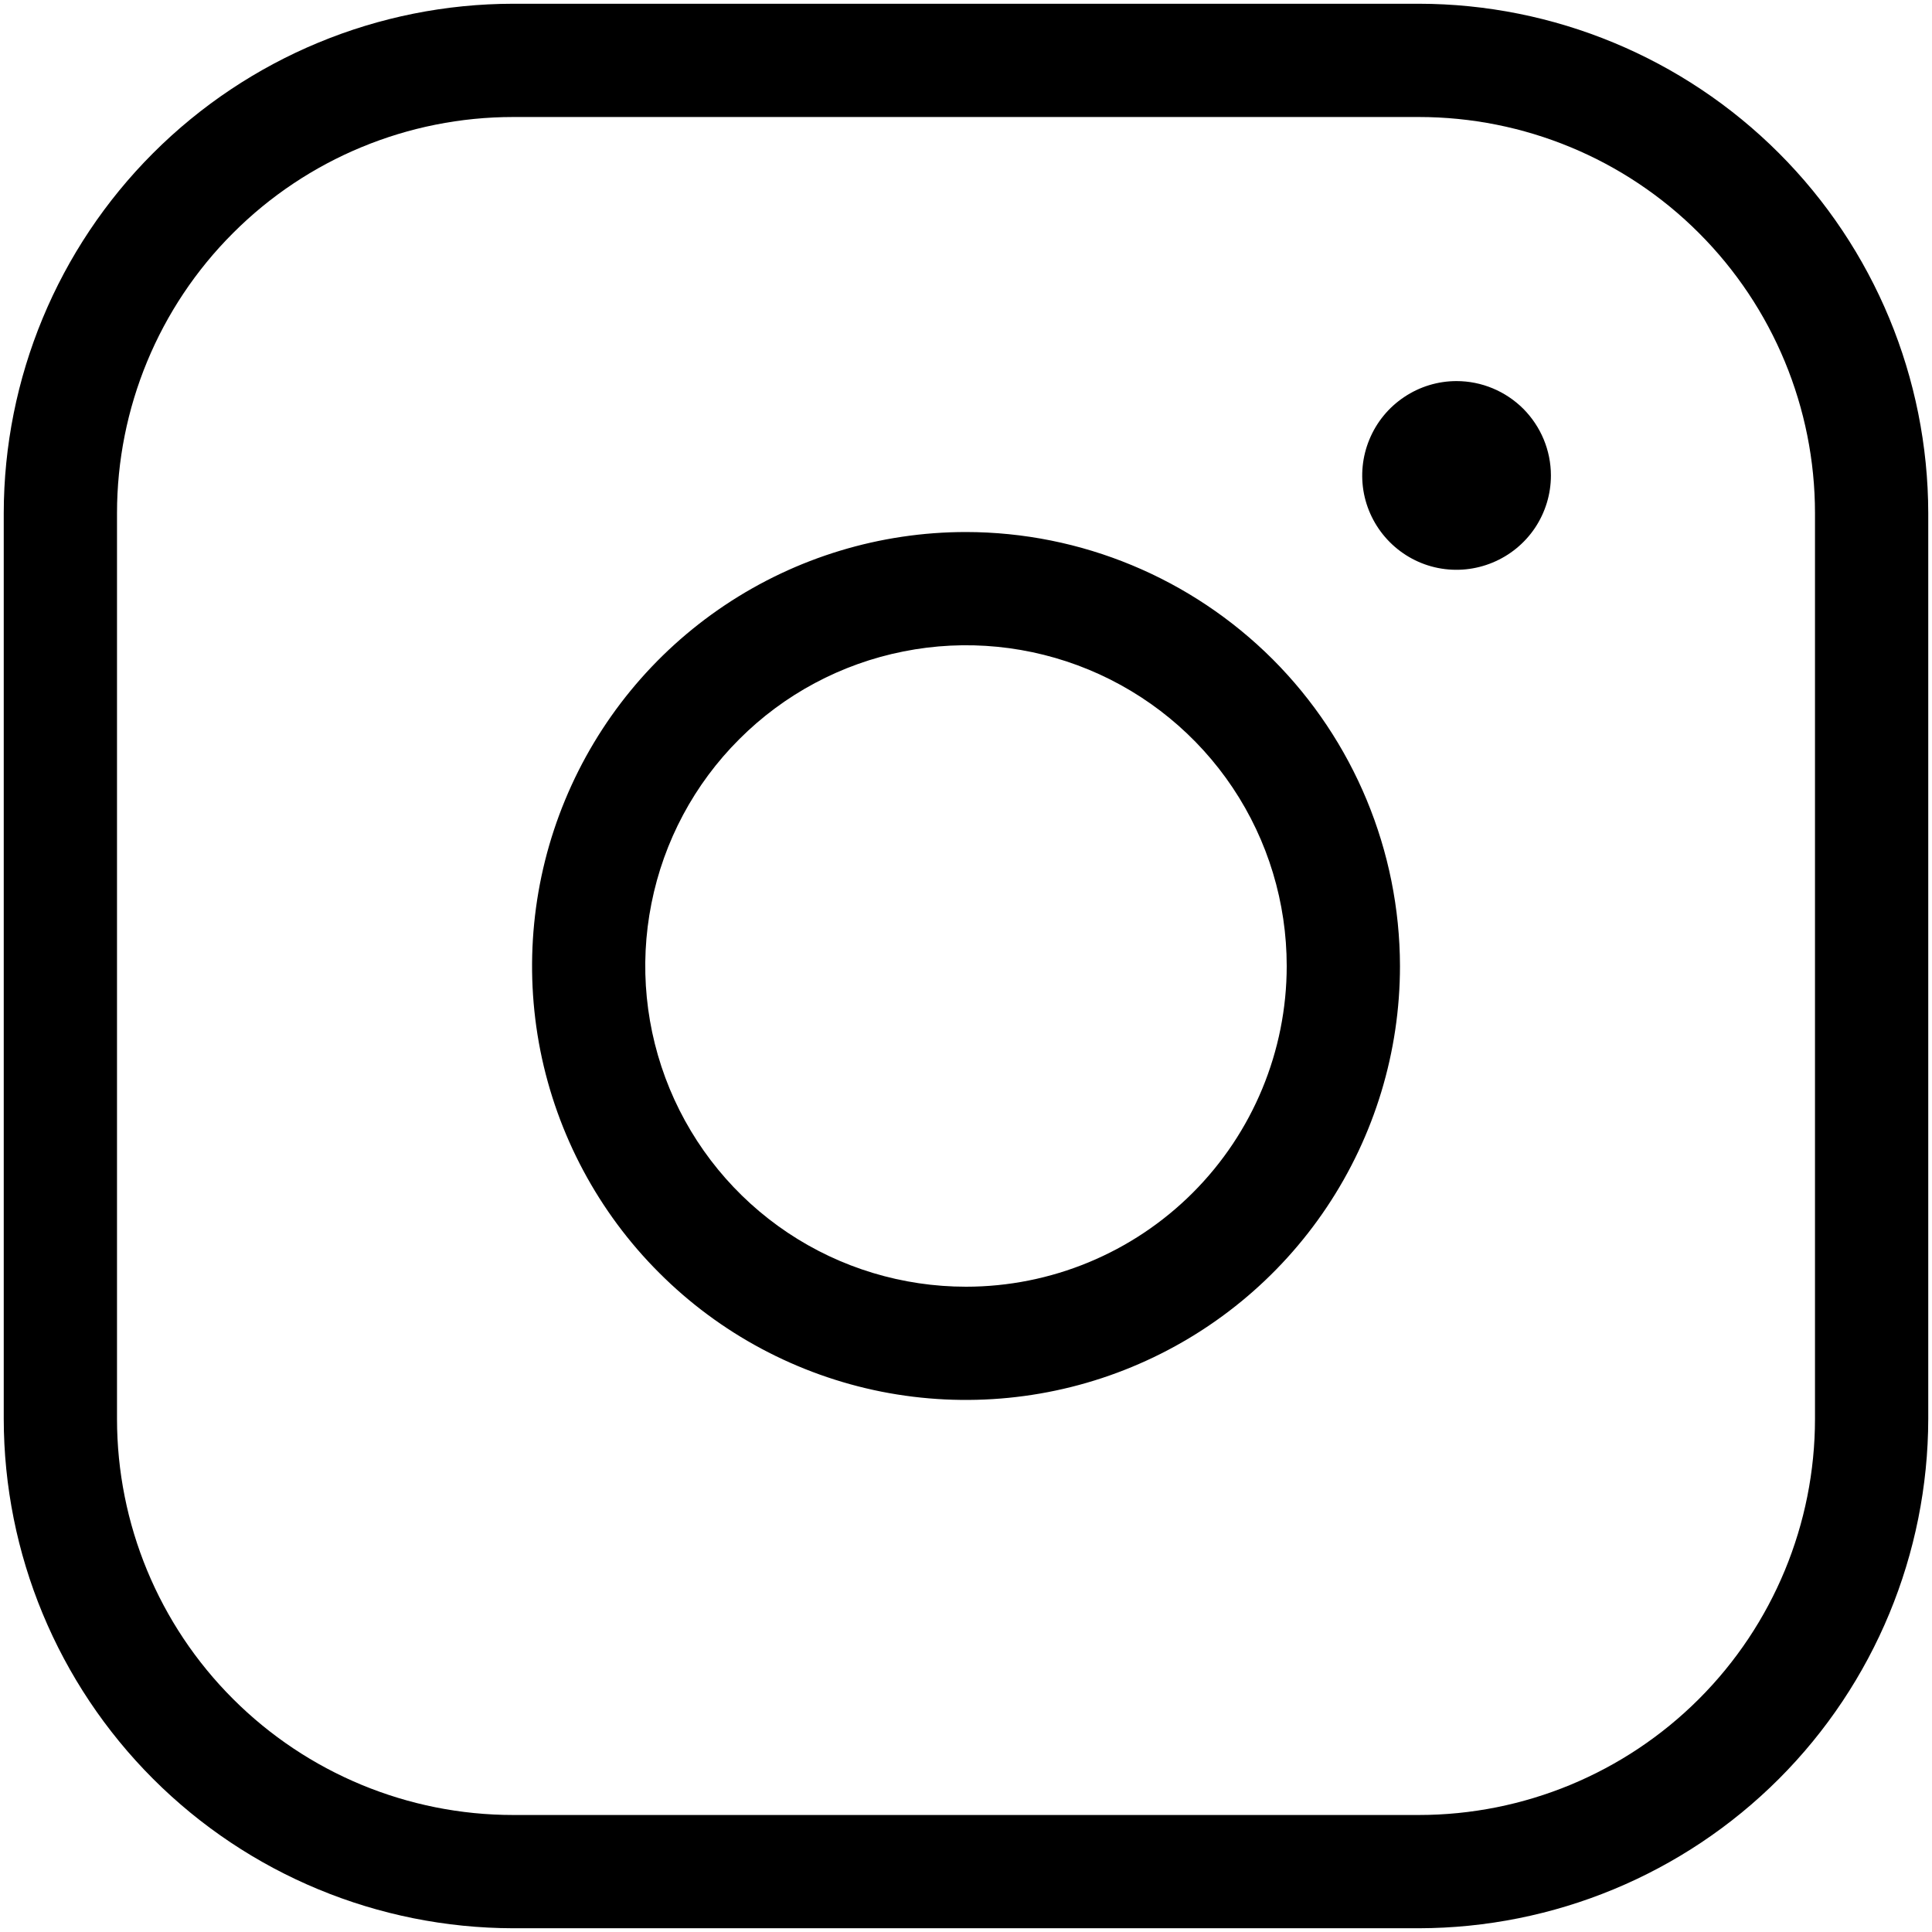
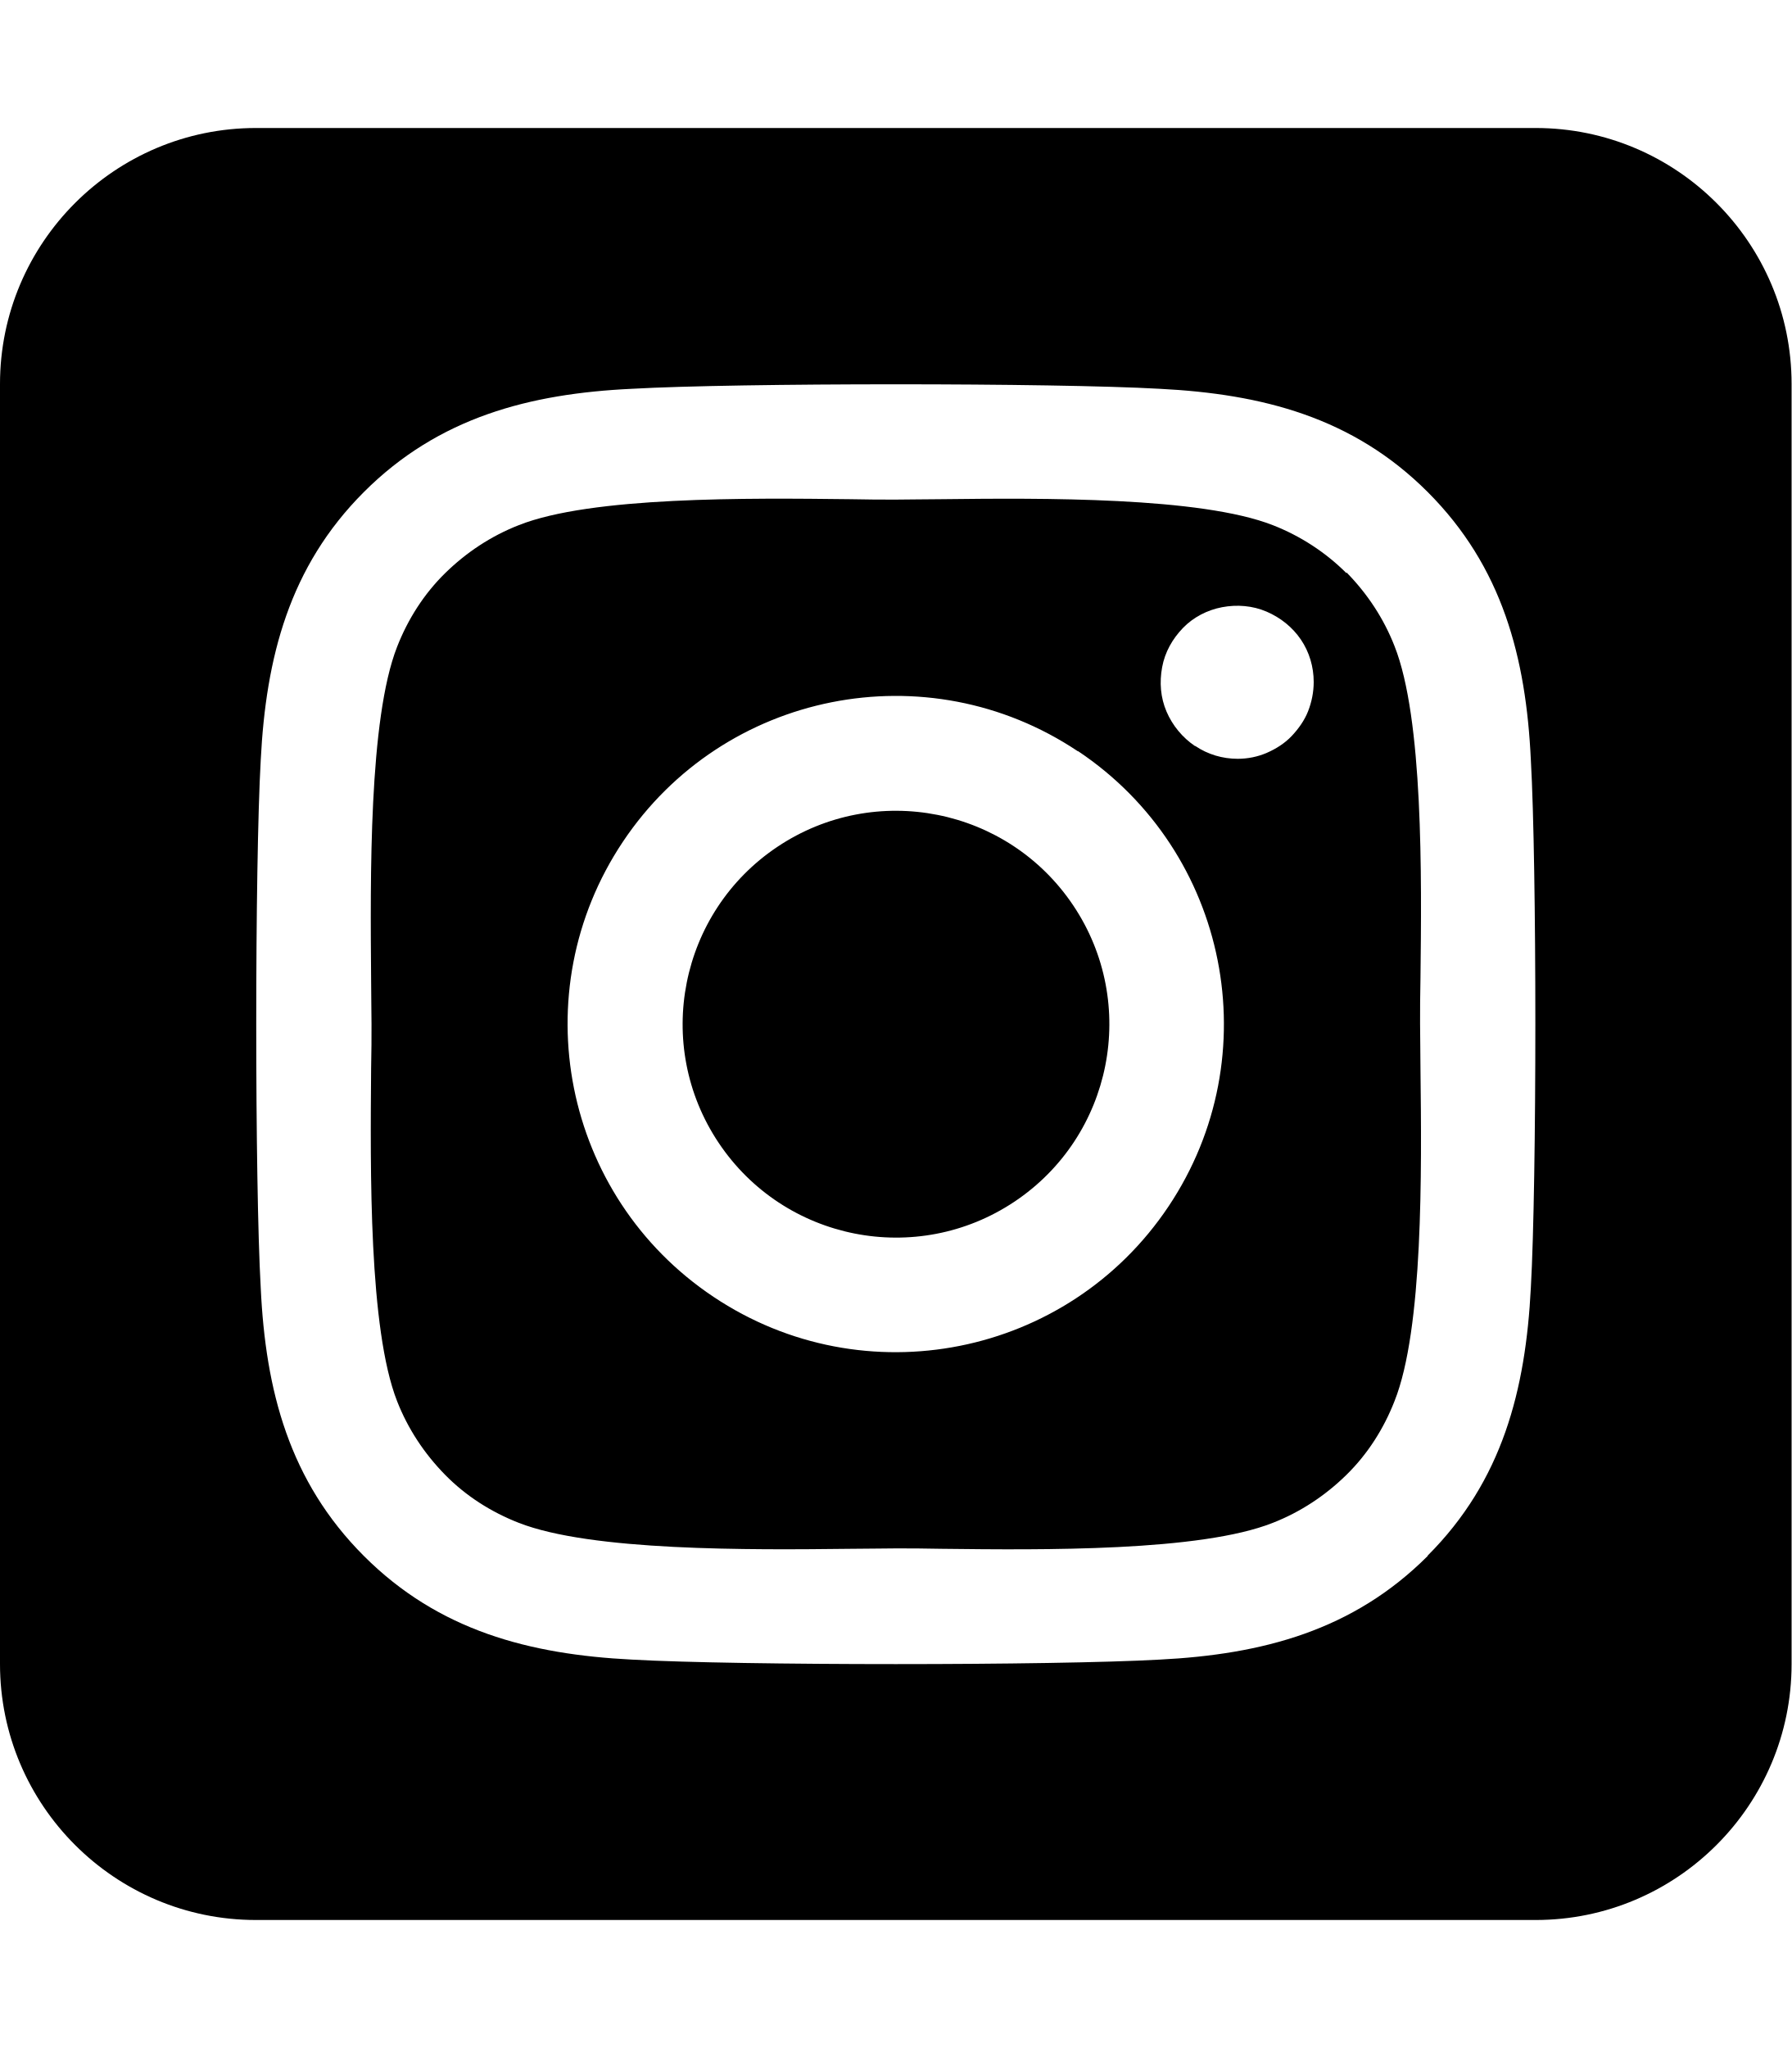
- <svg xmlns="http://www.w3.org/2000/svg" width="16" height="16" viewBox="0 0 16 16">
-   <path d="M8 4.406C7.289 4.406 6.594 4.617 6.003 5.012C5.412 5.407 4.952 5.968 4.68 6.625C4.408 7.281 4.337 8.004 4.475 8.701C4.614 9.398 4.956 10.039 5.459 10.541C5.961 11.044 6.602 11.386 7.299 11.525C7.996 11.663 8.719 11.592 9.375 11.32C10.032 11.048 10.593 10.588 10.988 9.997C11.383 9.406 11.594 8.711 11.594 8C11.592 7.047 11.213 6.134 10.54 5.46C9.866 4.787 8.953 4.407 8 4.406ZM8 10.656C7.475 10.656 6.961 10.501 6.524 10.209C6.087 9.917 5.747 9.502 5.546 9.017C5.345 8.531 5.292 7.997 5.395 7.482C5.497 6.967 5.75 6.493 6.122 6.122C6.493 5.75 6.967 5.497 7.482 5.395C7.997 5.292 8.531 5.345 9.017 5.546C9.502 5.747 9.917 6.087 10.209 6.524C10.501 6.961 10.656 7.475 10.656 8C10.656 8.704 10.376 9.38 9.878 9.878C9.38 10.376 8.704 10.656 8 10.656ZM11.75 0.031H4.25C3.131 0.032 2.059 0.477 1.268 1.268C0.477 2.059 0.032 3.131 0.031 4.25V11.75C0.032 12.868 0.477 13.941 1.268 14.732C2.059 15.523 3.131 15.967 4.25 15.969H11.75C12.868 15.967 13.941 15.523 14.732 14.732C15.523 13.941 15.967 12.868 15.969 11.75V4.25C15.967 3.131 15.523 2.059 14.732 1.268C13.941 0.477 12.868 0.032 11.75 0.031ZM15.031 11.75C15.031 12.62 14.685 13.455 14.07 14.07C13.455 14.685 12.62 15.031 11.75 15.031H4.25C3.38 15.031 2.545 14.685 1.93 14.07C1.314 13.455 0.969 12.62 0.969 11.75V4.25C0.969 3.38 1.314 2.545 1.93 1.93C2.545 1.314 3.38 0.969 4.25 0.969H11.75C12.62 0.969 13.455 1.314 14.07 1.93C14.685 2.545 15.031 3.38 15.031 4.25V11.75ZM12.844 3.938C12.844 4.092 12.798 4.243 12.712 4.372C12.626 4.5 12.504 4.6 12.361 4.659C12.219 4.718 12.062 4.734 11.91 4.704C11.758 4.674 11.619 4.599 11.51 4.49C11.401 4.381 11.326 4.241 11.296 4.09C11.266 3.938 11.282 3.781 11.341 3.639C11.4 3.496 11.5 3.374 11.629 3.288C11.757 3.202 11.908 3.156 12.062 3.156C12.27 3.156 12.468 3.239 12.615 3.385C12.761 3.532 12.844 3.73 12.844 3.938Z" />
+ <svg xmlns="http://www.w3.org/2000/svg" viewBox="0 0 448 512">
+   <path d="M194.4 211.7a53.3 53.3 0 1 0 59.3 88.7 53.3 53.3 0 1 0 -59.3-88.7zm142.3-68.4c-5.2-5.2-11.5-9.3-18.4-12c-18.1-7.1-57.6-6.8-83.1-6.5c-4.1 0-7.9 .1-11.2 .1c-3.3 0-7.2 0-11.4-.1c-25.5-.3-64.8-.7-82.9 6.5c-6.9 2.7-13.1 6.8-18.4 12s-9.3 11.5-12 18.4c-7.1 18.1-6.7 57.7-6.5 83.2c0 4.1 .1 7.9 .1 11.1s0 7-.1 11.1c-.2 25.5-.6 65.1 6.5 83.2c2.7 6.9 6.8 13.1 12 18.4s11.5 9.3 18.4 12c18.1 7.1 57.6 6.8 83.1 6.5c4.1 0 7.9-.1 11.2-.1c3.3 0 7.2 0 11.4 .1c25.5 .3 64.8 .7 82.9-6.5c6.9-2.7 13.1-6.8 18.4-12s9.3-11.5 12-18.4c7.2-18 6.8-57.4 6.5-83c0-4.2-.1-8.1-.1-11.4s0-7.1 .1-11.4c.3-25.5 .7-64.9-6.5-83l0 0c-2.7-6.9-6.8-13.1-12-18.4zm-67.1 44.5A82 82 0 1 1 178.4 324.2a82 82 0 1 1 91.1-136.4zm29.2-1.3c-3.1-2.1-5.6-5.1-7.1-8.6s-1.8-7.3-1.1-11.1s2.6-7.1 5.2-9.8s6.1-4.5 9.8-5.2s7.6-.4 11.1 1.1s6.5 3.9 8.6 7s3.2 6.8 3.2 10.6c0 2.5-.5 5-1.4 7.3s-2.4 4.4-4.1 6.2s-3.9 3.2-6.2 4.2s-4.8 1.5-7.3 1.5l0 0c-3.8 0-7.5-1.1-10.6-3.2zM448 96c0-35.3-28.7-64-64-64H64C28.7 32 0 60.7 0 96V416c0 35.3 28.7 64 64 64H384c35.3 0 64-28.7 64-64V96zM357 389c-18.7 18.7-41.4 24.6-67 25.9c-26.4 1.5-105.6 1.5-132 0c-25.6-1.3-48.3-7.2-67-25.9s-24.6-41.4-25.8-67c-1.5-26.4-1.5-105.6 0-132c1.3-25.6 7.1-48.3 25.8-67s41.5-24.6 67-25.8c26.4-1.5 105.6-1.5 132 0c25.6 1.3 48.3 7.1 67 25.8s24.6 41.4 25.8 67c1.5 26.3 1.5 105.4 0 131.9c-1.3 25.6-7.1 48.3-25.8 67z" />
</svg>
